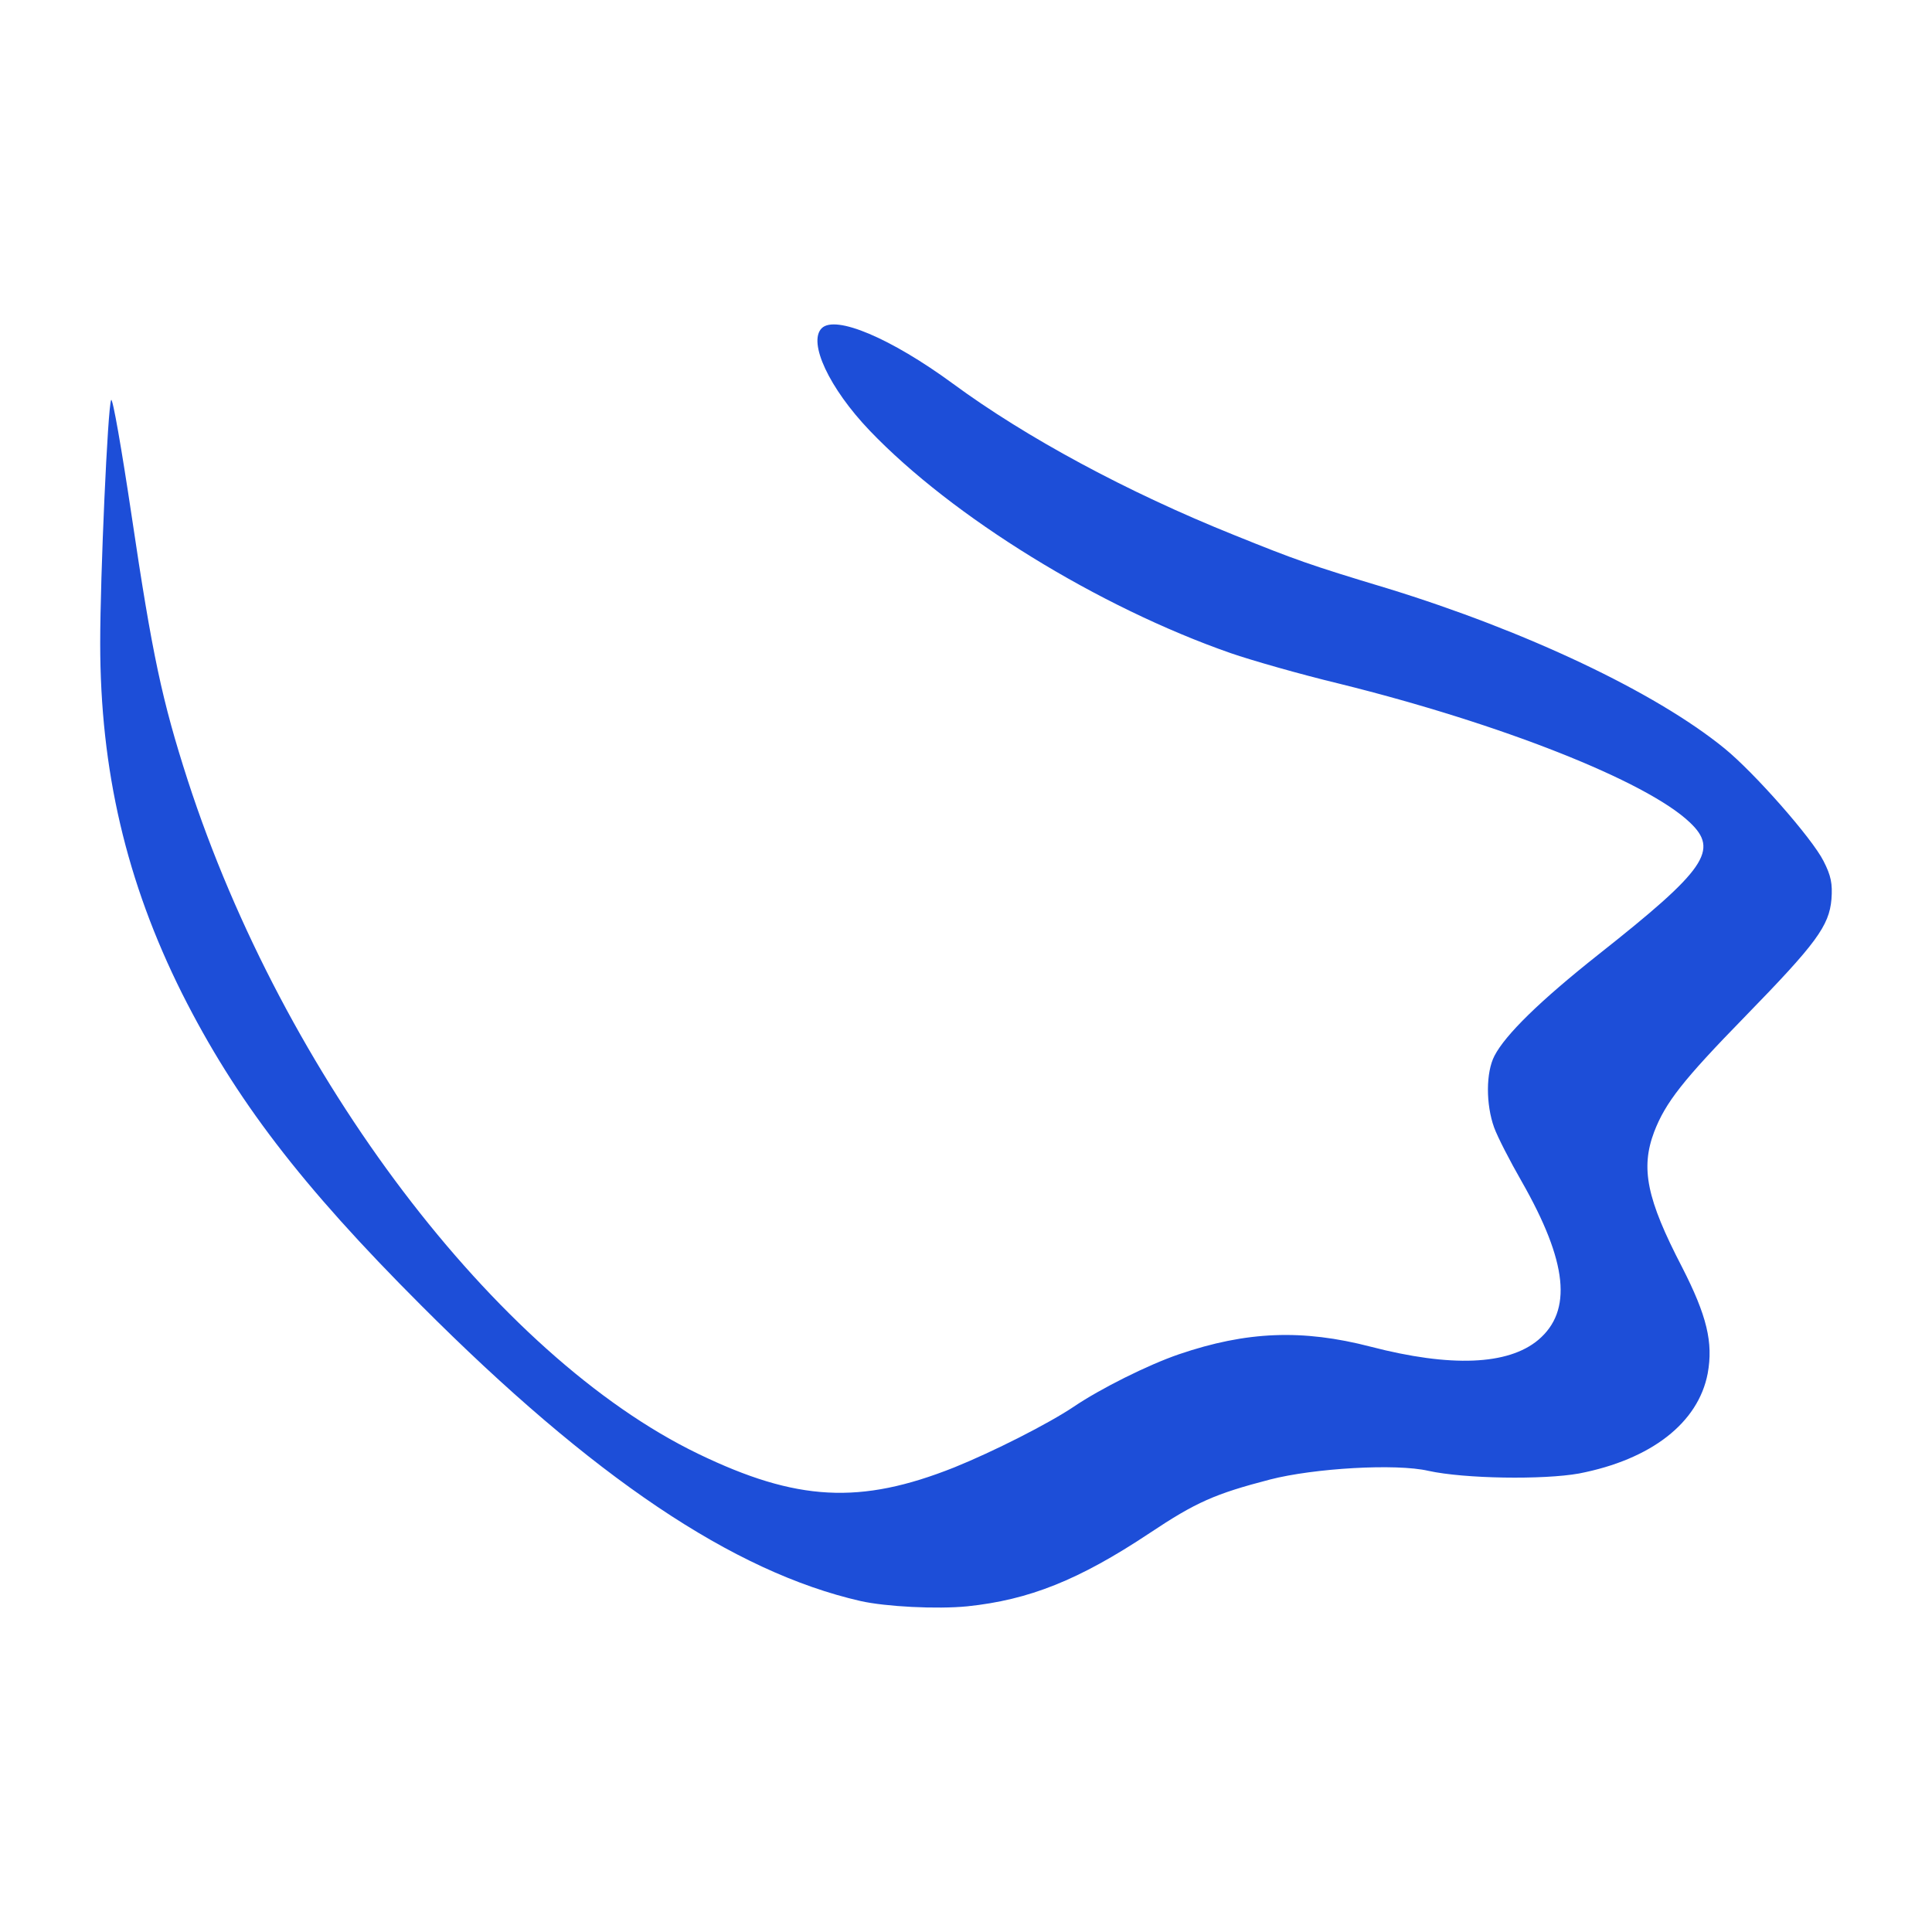
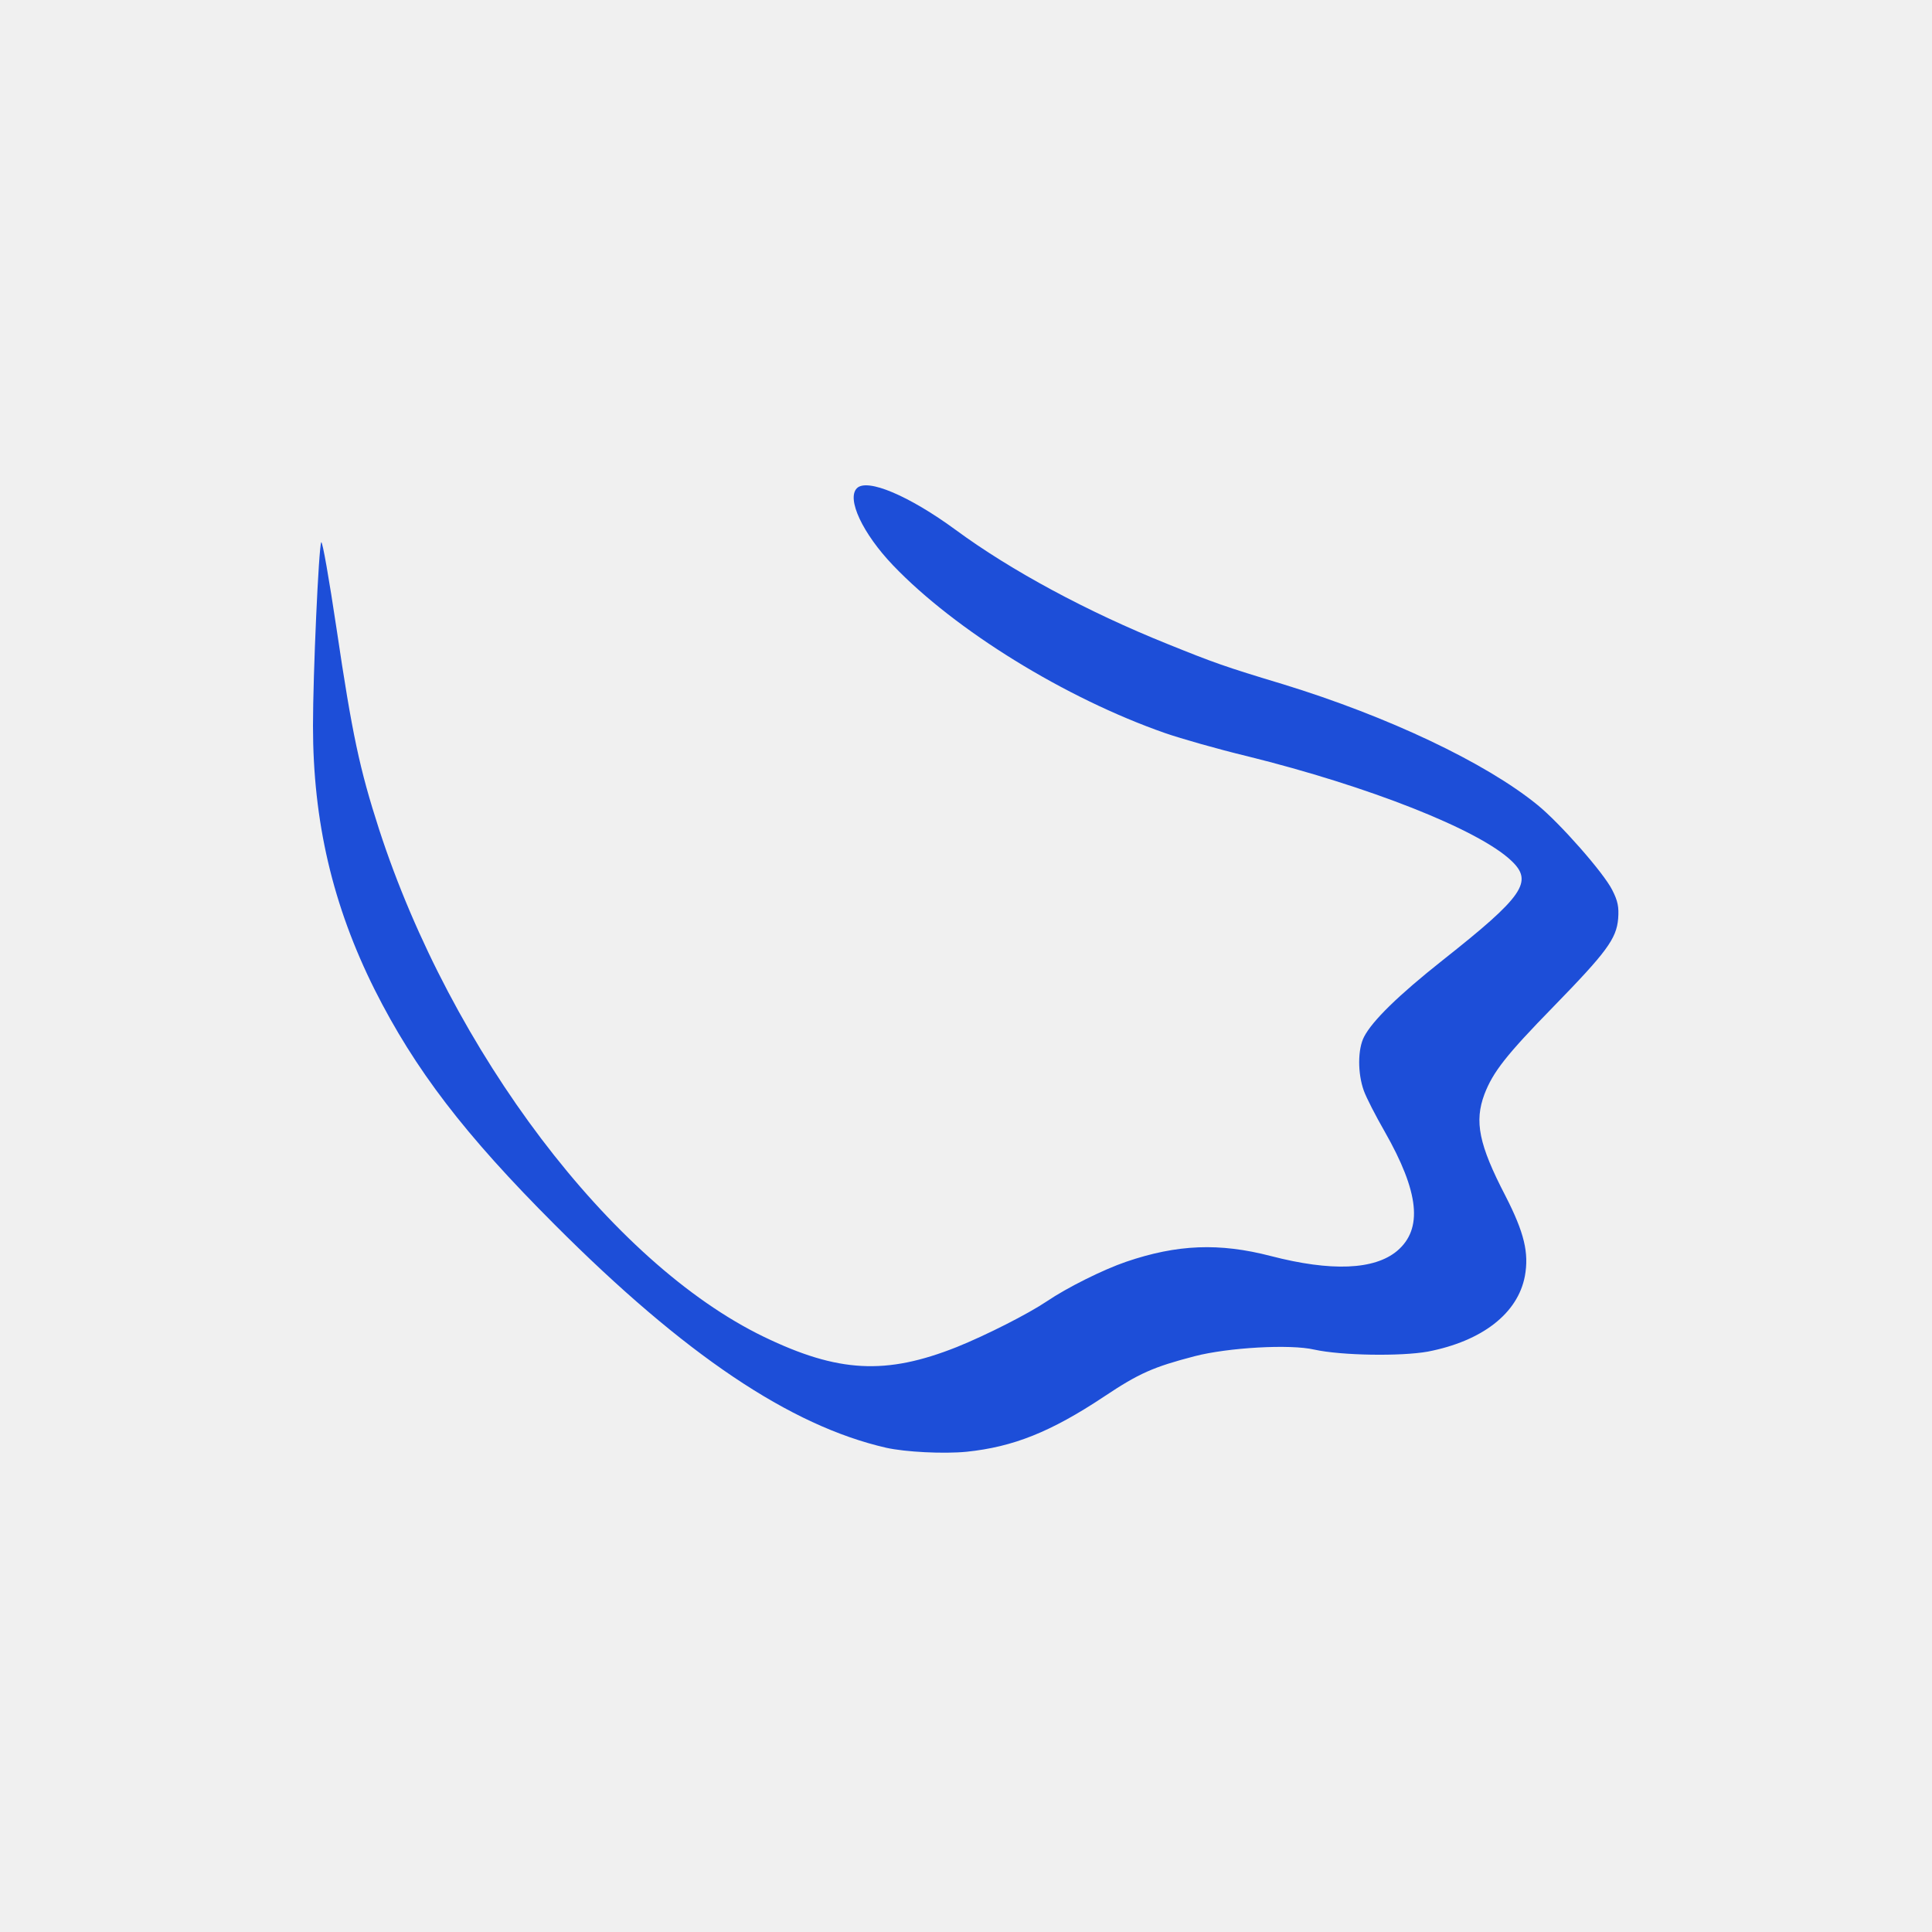
- <svg xmlns="http://www.w3.org/2000/svg" width="512" height="512" viewBox="0 0 512 512" fill="none">
-   <rect width="512" height="512" fill="white" />
-   <path d="M217.756 86.991C214.055 90.691 219.755 102.891 230.456 114.091C252.355 136.991 291.156 160.891 326.155 173.091C331.655 174.991 344.555 178.691 354.955 181.191C397.756 191.791 436.255 206.991 447.755 217.892C455.655 225.29 452.156 230.391 423.555 252.992C408.156 265.192 398.955 274.191 396.056 279.791C393.756 284.192 393.756 292.691 395.956 298.792C396.856 301.29 400.156 307.69 403.256 313.092C415.455 334.491 416.756 347.392 407.655 355.091C399.655 361.792 384.455 362.391 363.256 356.891C345.155 352.192 330.356 352.791 312.455 358.89C304.255 361.691 291.655 367.991 284.555 372.791C277.855 377.29 263.256 384.691 252.856 388.891C227.956 398.792 211.156 397.892 185.055 385.29C131.455 359.392 75.156 285.092 49.755 206.792C42.955 185.691 40.355 173.591 34.855 136.491C32.255 119.091 29.855 105.291 29.456 105.991C28.555 107.791 26.555 152.491 26.555 170.491C26.555 204.091 33.456 233.691 48.255 263.291C62.355 291.291 79.755 314.09 111.556 345.892C157.156 391.592 194.356 416.591 228.056 424.292C234.755 425.792 248.255 426.491 256.355 425.691C272.656 423.991 285.855 418.792 304.656 406.291C316.956 398.09 321.955 395.891 336.555 392.091C348.156 389.092 369.955 387.791 378.556 389.792C388.156 391.891 408.956 392.192 418.456 390.492C437.556 386.792 450.055 377.092 452.555 363.991C454.055 355.791 452.355 348.691 445.756 335.791C436.355 317.691 434.755 309.591 438.356 299.991C441.355 292.192 445.955 286.291 462.554 269.29C481.255 250.09 484.756 245.391 485.355 238.291C485.656 234.191 485.255 232.091 483.256 228.192C480.255 222.191 464.856 204.691 456.956 198.291C438.655 183.391 404.355 167.191 367.555 155.891C346.955 149.691 343.156 148.291 327.056 141.791C298.655 130.391 271.856 115.891 252.555 101.691C236.056 89.591 221.355 83.391 217.756 86.991Z" fill="#1D4ED8" />
+ <svg xmlns="http://www.w3.org/2000/svg" width="512" height="512" viewBox="0 0 512 512">
+   <g transform="translate(62.9241 63.8021) scale(0.753891)">
+     <path d="M217.756 86.991C214.055 90.691 219.755 102.891 230.456 114.091C252.355 136.991 291.156 160.891 326.155 173.091C331.655 174.991 344.555 178.691 354.955 181.191C397.756 191.791 436.255 206.991 447.755 217.892C455.655 225.29 452.156 230.391 423.555 252.992C408.156 265.192 398.955 274.191 396.056 279.791C393.756 284.192 393.756 292.691 395.956 298.792C396.856 301.29 400.156 307.69 403.256 313.092C415.455 334.491 416.756 347.392 407.655 355.091C399.655 361.792 384.455 362.391 363.256 356.891C345.155 352.192 330.356 352.791 312.455 358.89C304.255 361.691 291.655 367.991 284.555 372.791C277.855 377.29 263.256 384.691 252.856 388.891C227.956 398.792 211.156 397.892 185.055 385.29C131.455 359.392 75.156 285.092 49.755 206.792C42.955 185.691 40.355 173.591 34.855 136.491C32.255 119.091 29.855 105.291 29.456 105.991C28.555 107.791 26.555 152.491 26.555 170.491C26.555 204.091 33.456 233.691 48.255 263.291C62.355 291.291 79.755 314.09 111.556 345.892C157.156 391.592 194.356 416.591 228.056 424.292C234.755 425.792 248.255 426.491 256.355 425.691C272.656 423.991 285.855 418.792 304.656 406.291C316.956 398.09 321.955 395.891 336.555 392.091C348.156 389.092 369.955 387.791 378.556 389.792C388.156 391.891 408.956 392.192 418.456 390.492C437.556 386.792 450.055 377.092 452.555 363.991C454.055 355.791 452.355 348.691 445.756 335.791C436.355 317.691 434.755 309.591 438.356 299.991C441.355 292.192 445.955 286.291 462.554 269.29C481.255 250.09 484.756 245.391 485.355 238.291C485.656 234.191 485.255 232.091 483.256 228.192C480.255 222.191 464.856 204.691 456.956 198.291C438.655 183.391 404.355 167.191 367.555 155.891C346.955 149.691 343.156 148.291 327.056 141.791C298.655 130.391 271.856 115.891 252.555 101.691C236.056 89.591 221.355 83.391 217.756 86.991Z" fill="#1D4ED8" />
+   </g>
</svg>
